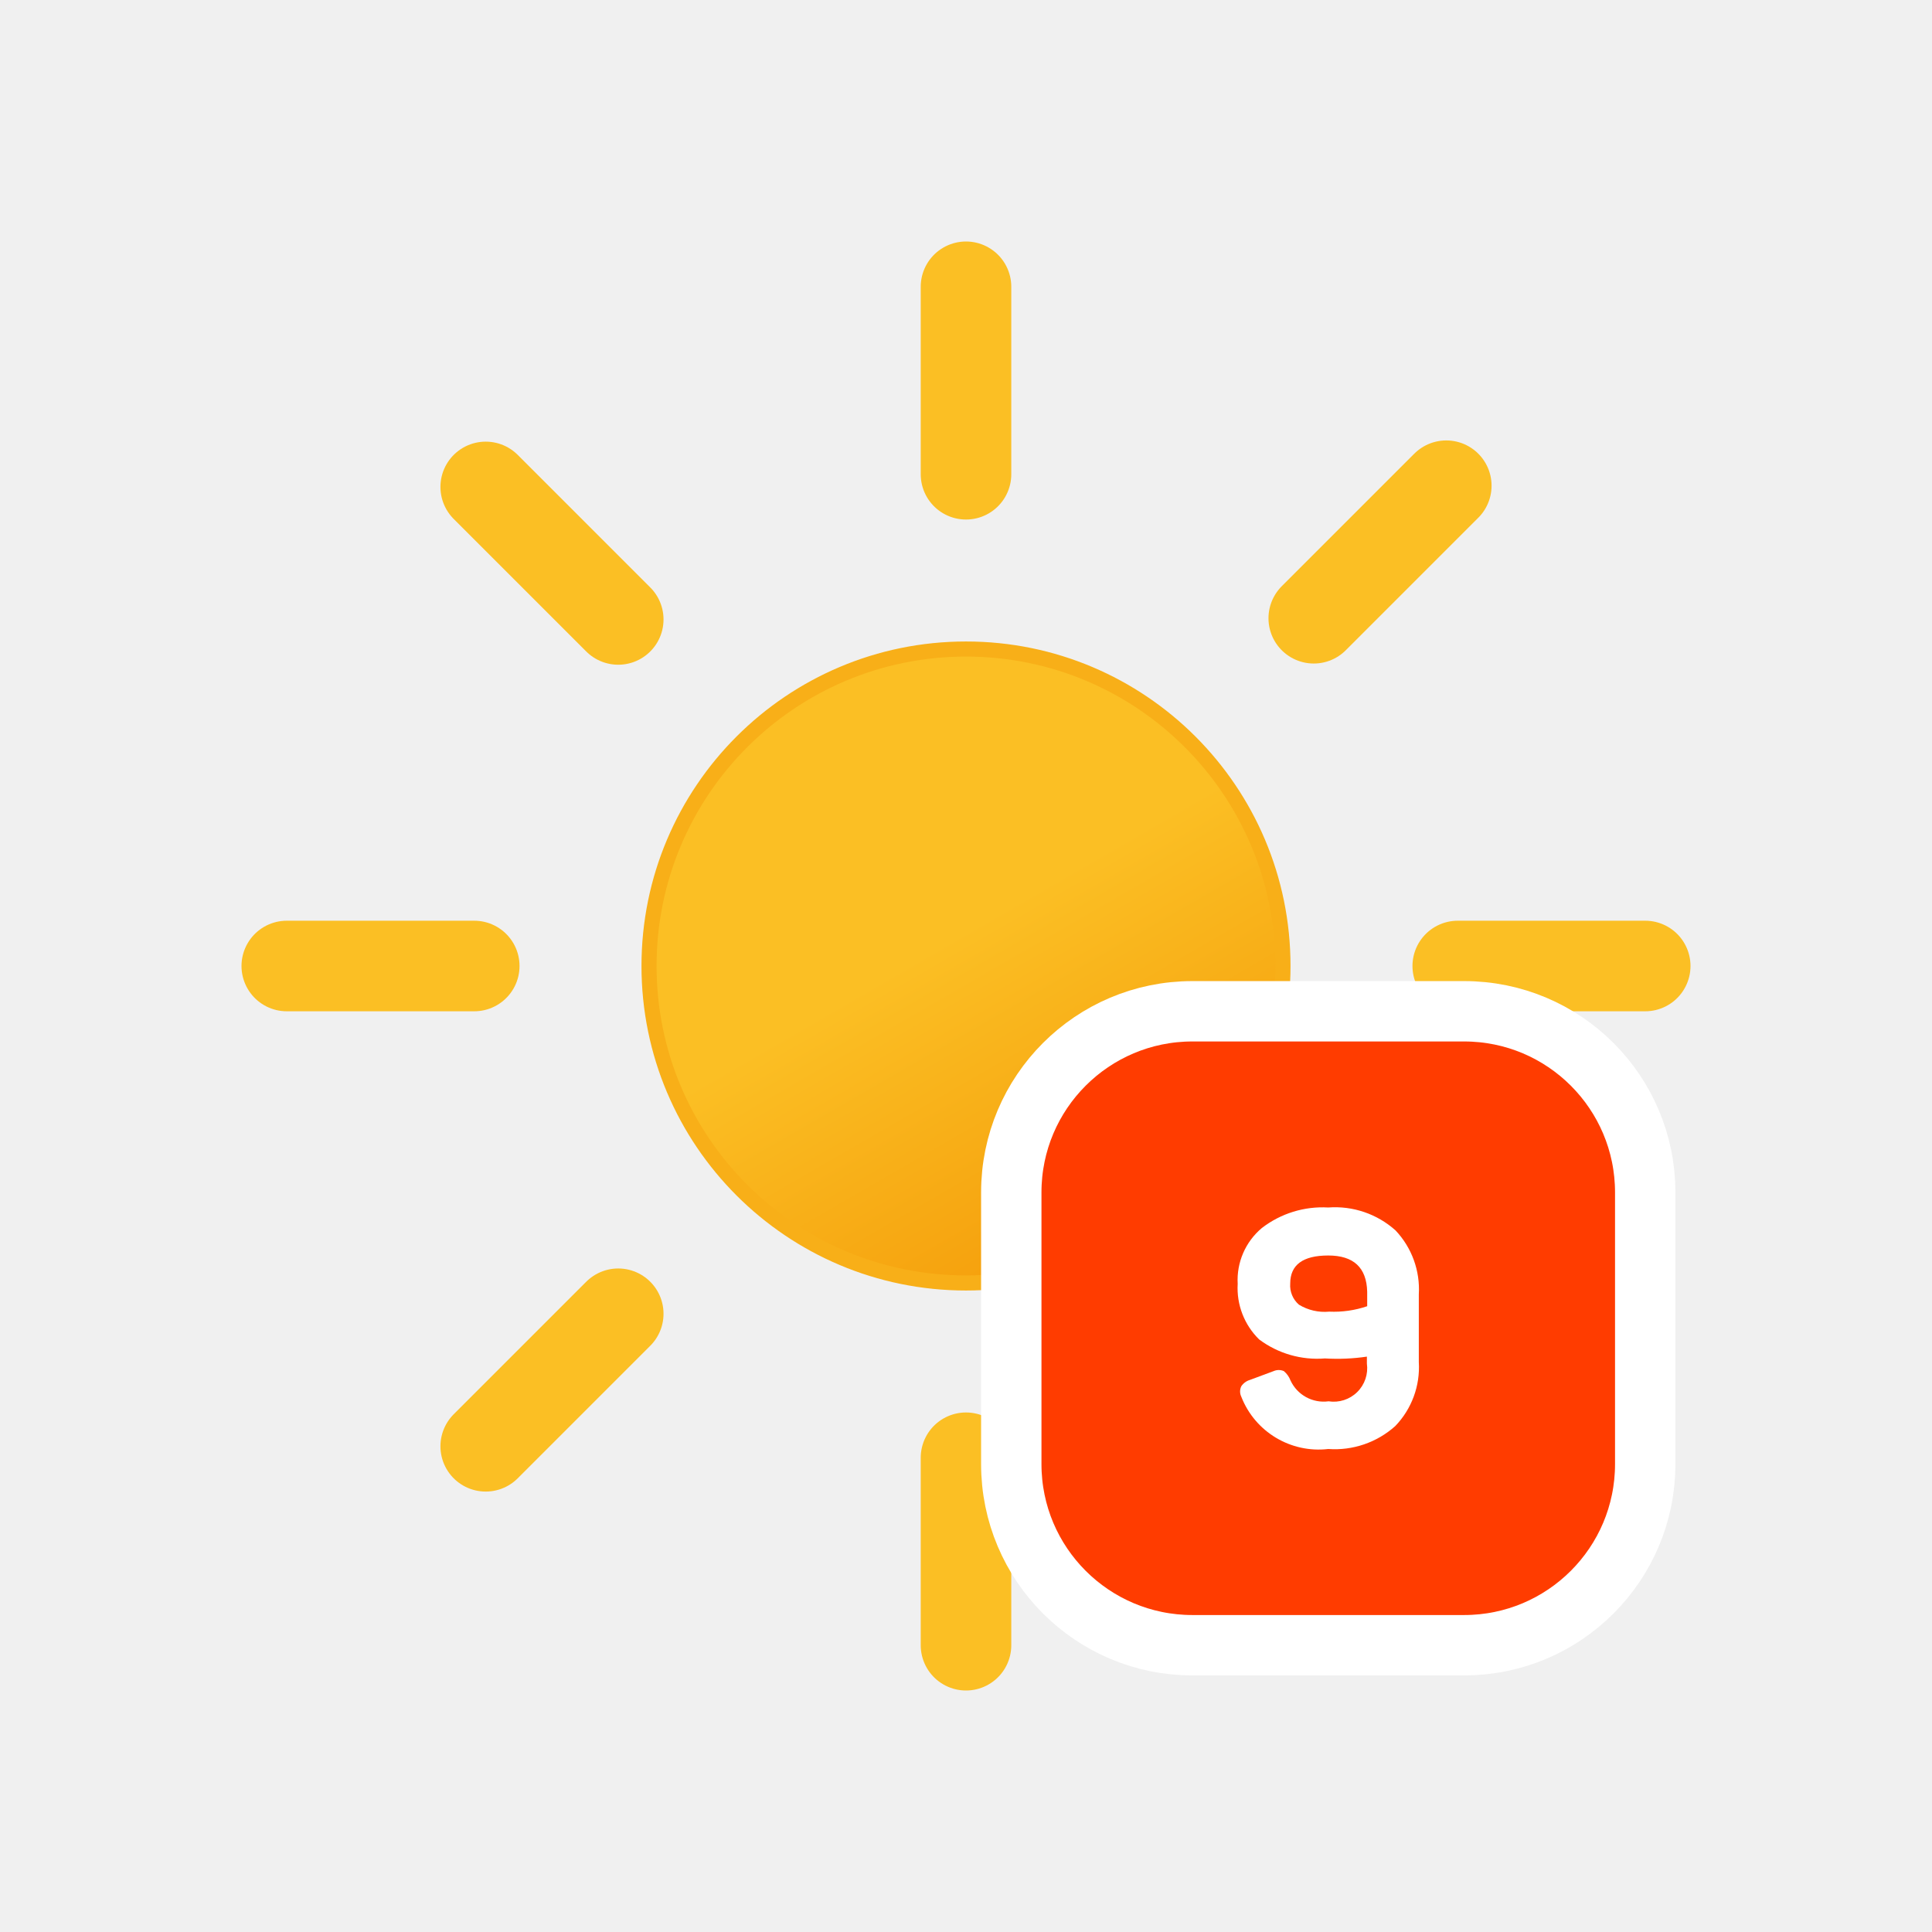
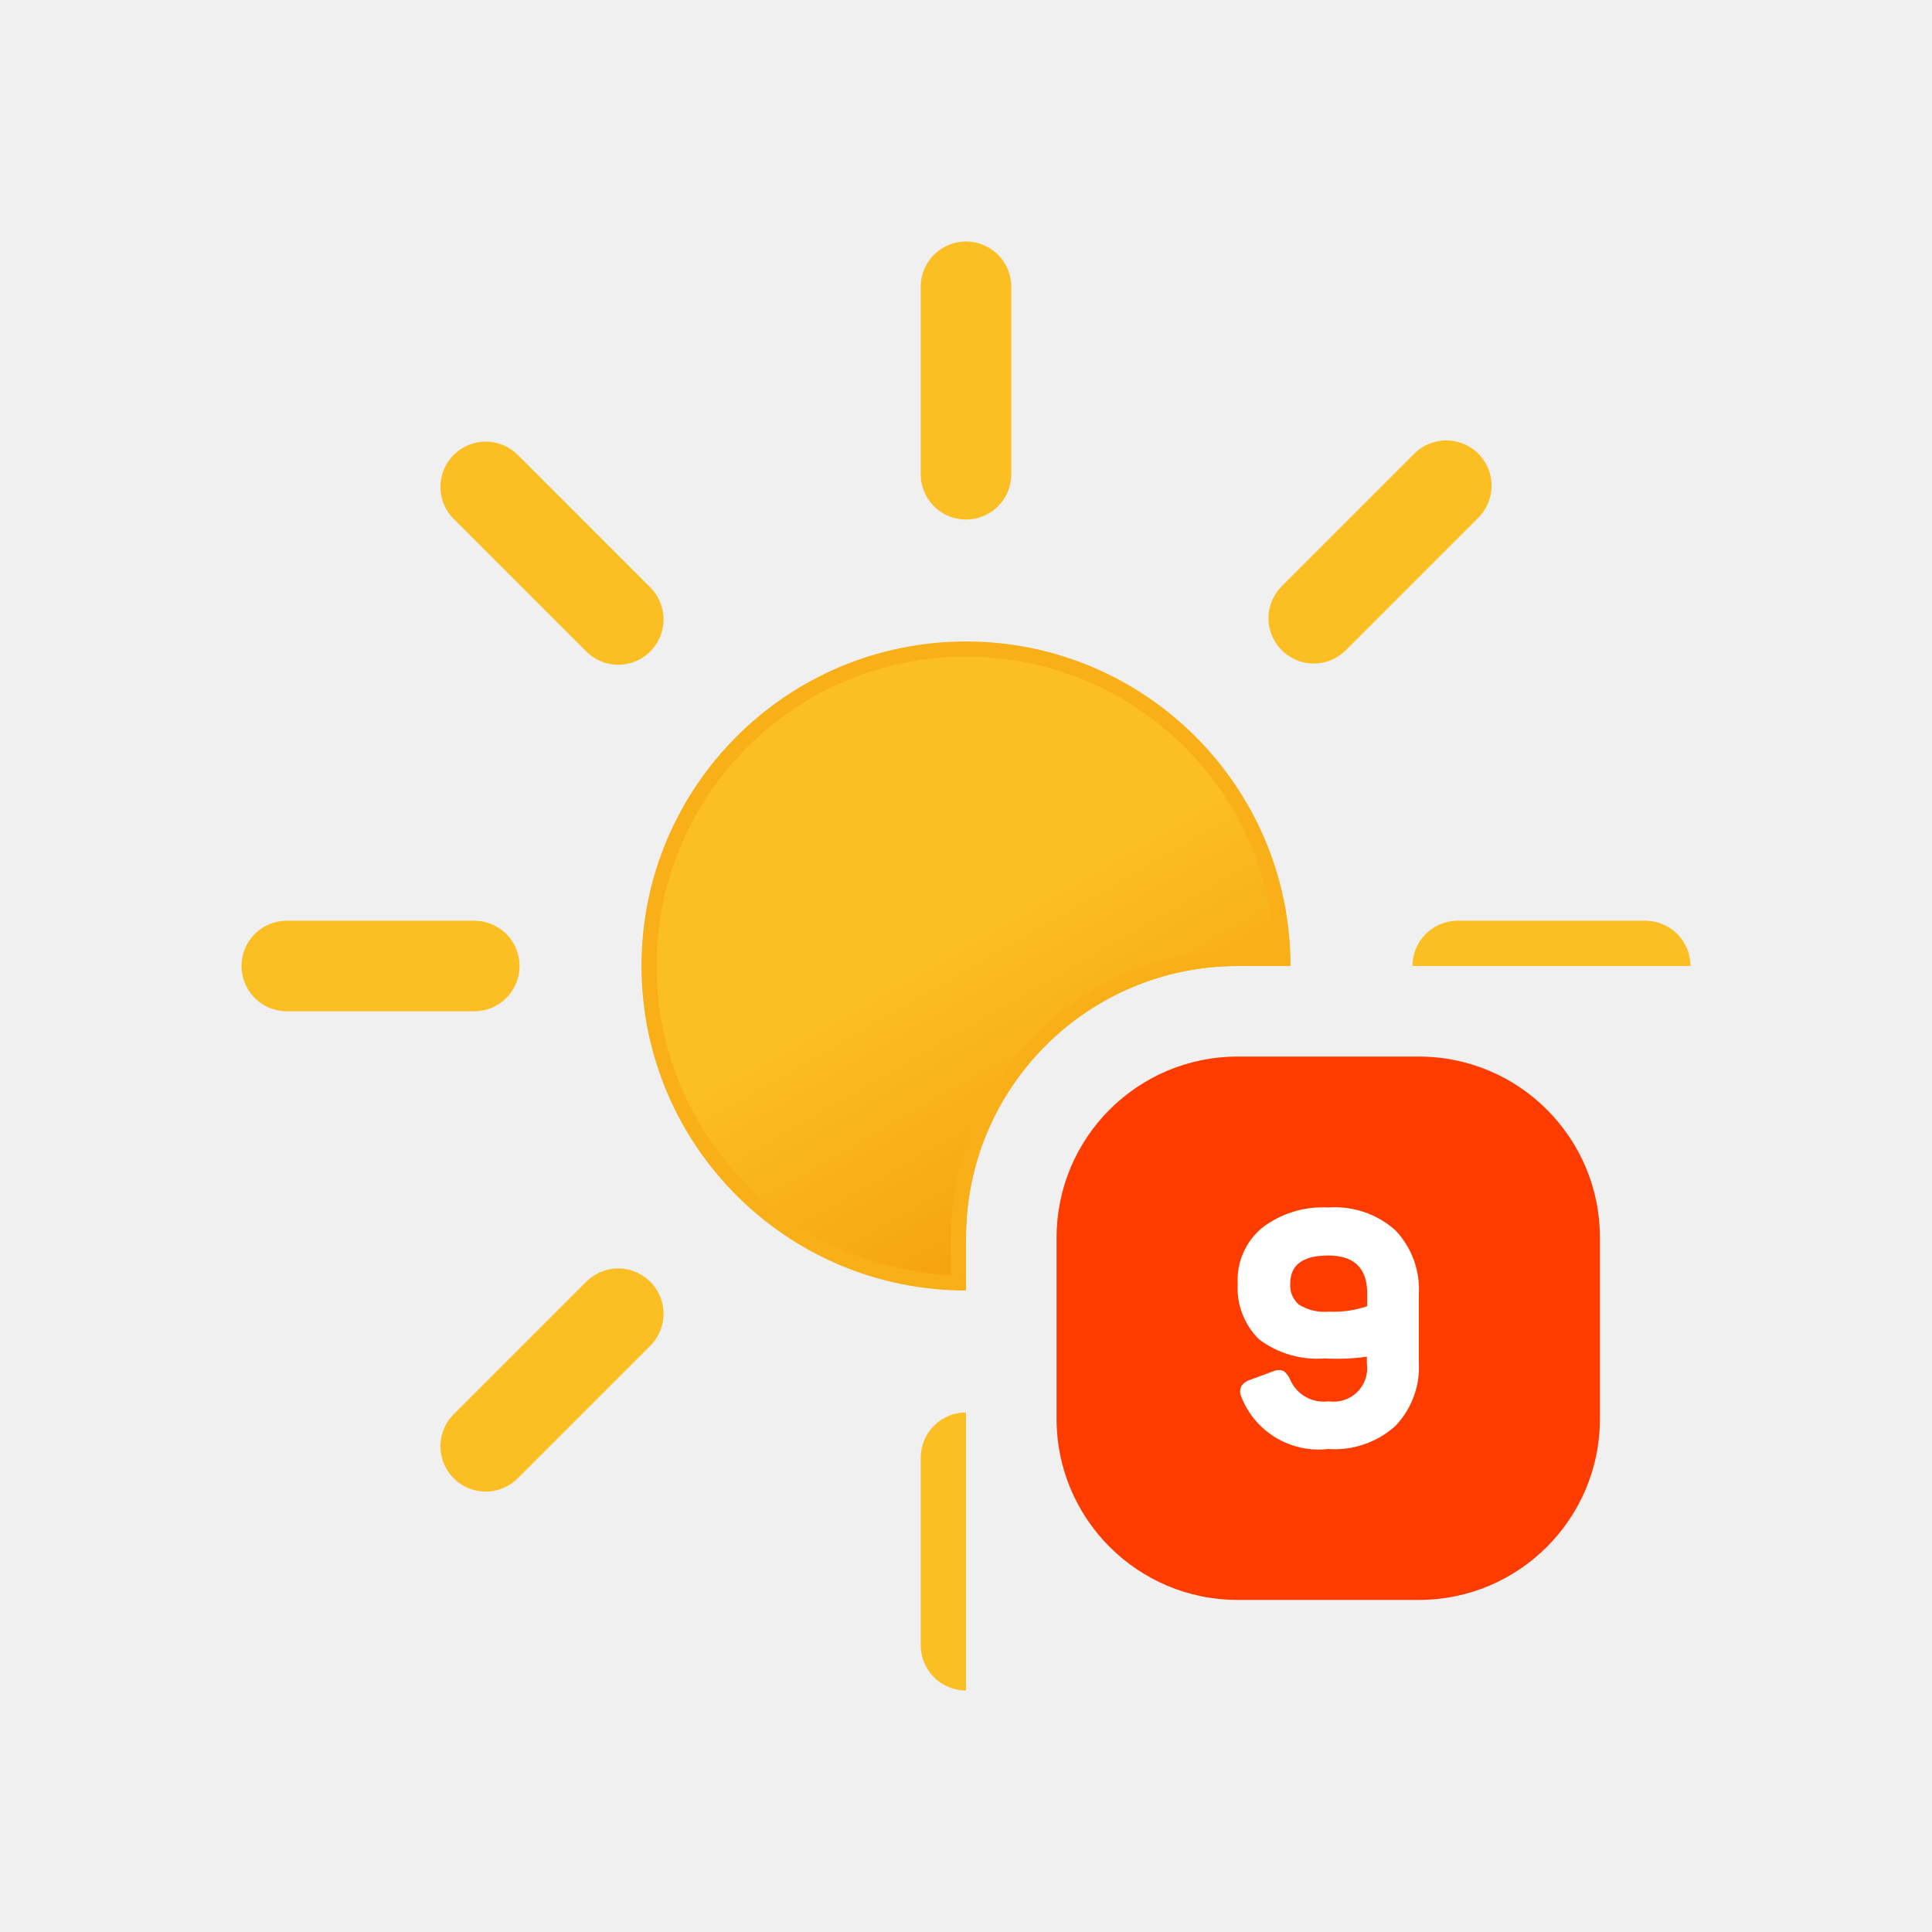
<svg xmlns="http://www.w3.org/2000/svg" viewBox="0 0 64 64">
  <defs>
-     <linearGradient id="a" x1="26.75" y1="22.91" x2="37.25" y2="41.09" gradientUnits="userSpaceOnUse">
+     <clipPath id="a">
+       <path d="M8,8H56V32H41a9,9,0,0,0-9,9V56H8Z" fill="none" />
+     </clipPath>
+     <linearGradient id="b" x1="26.75" y1="22.91" x2="37.25" y2="41.09" gradientUnits="userSpaceOnUse">
      <stop offset="0" stop-color="#fbbf24" />
      <stop offset="0.45" stop-color="#fbbf24" />
      <stop offset="1" stop-color="#f59e0b" />
    </linearGradient>
  </defs>
-   <circle cx="32" cy="32" r="10.5" stroke="#f8af18" stroke-miterlimit="10" stroke-width="0.5" fill="url(#a)" />
-   <path d="M32,15.71V9.5m0,45V48.29M43.52,20.48l4.39-4.39M16.09,47.91l4.39-4.39m0-23-4.39-4.39M47.91,47.91l-4.39-4.39M15.71,32H9.5m45,0H48.29" fill="none" stroke="#fbbf24" stroke-linecap="round" stroke-miterlimit="10" stroke-width="3" />
-   <rect x="33.5" y="33.5" width="21" height="21" rx="6" fill="#ff3c00" stroke="#fff" stroke-miterlimit="10" stroke-width="2" />
+   <g clip-path="url(#a)">
+     <circle cx="32" cy="32" r="10.5" stroke="#f8af18" stroke-miterlimit="10" stroke-width="0.5" fill="url(#b)" />
+     <path d="M32,15.71V9.5m0,45V48.29M43.52,20.48l4.39-4.39M16.09,47.91l4.39-4.39m0-23-4.39-4.39M47.91,47.91l-4.39-4.39M15.71,32H9.5m45,0H48.29" fill="none" stroke="#fbbf24" stroke-linecap="round" stroke-miterlimit="10" stroke-width="3" />
+     <path d="M31.75,42.25V41A9.25,9.25,0,0,1,41,31.75h1.25" fill="none" stroke="#f8af18" stroke-miterlimit="10" stroke-width="0.5" />
+   </g>
+   <rect x="35" y="35" width="18" height="18" rx="6" fill="#ff3c00" />
  <path d="M43.89,45a3.21,3.21,0,0,1-2.18-.63A2.38,2.38,0,0,1,41,42.53a2.25,2.25,0,0,1,.8-1.85A3.29,3.29,0,0,1,44,40a3,3,0,0,1,2.23.76A2.84,2.84,0,0,1,47,42.88v2.24a2.81,2.81,0,0,1-.78,2.12A3,3,0,0,1,44,48a2.75,2.75,0,0,1-2.88-1.73.4.4,0,0,1,0-.35.53.53,0,0,1,.29-.21l.78-.29a.42.42,0,0,1,.34,0,.75.75,0,0,1,.22.31,1.21,1.21,0,0,0,1.26.69,1.11,1.11,0,0,0,1.27-1.25v-.23A6.78,6.78,0,0,1,43.89,45ZM44,41.59q-1.26,0-1.26.93a.84.84,0,0,0,.29.7,1.63,1.63,0,0,0,1,.23,3.43,3.43,0,0,0,1.26-.18v-.48Q45.26,41.59,44,41.59Z" fill="#fff" />
</svg>
